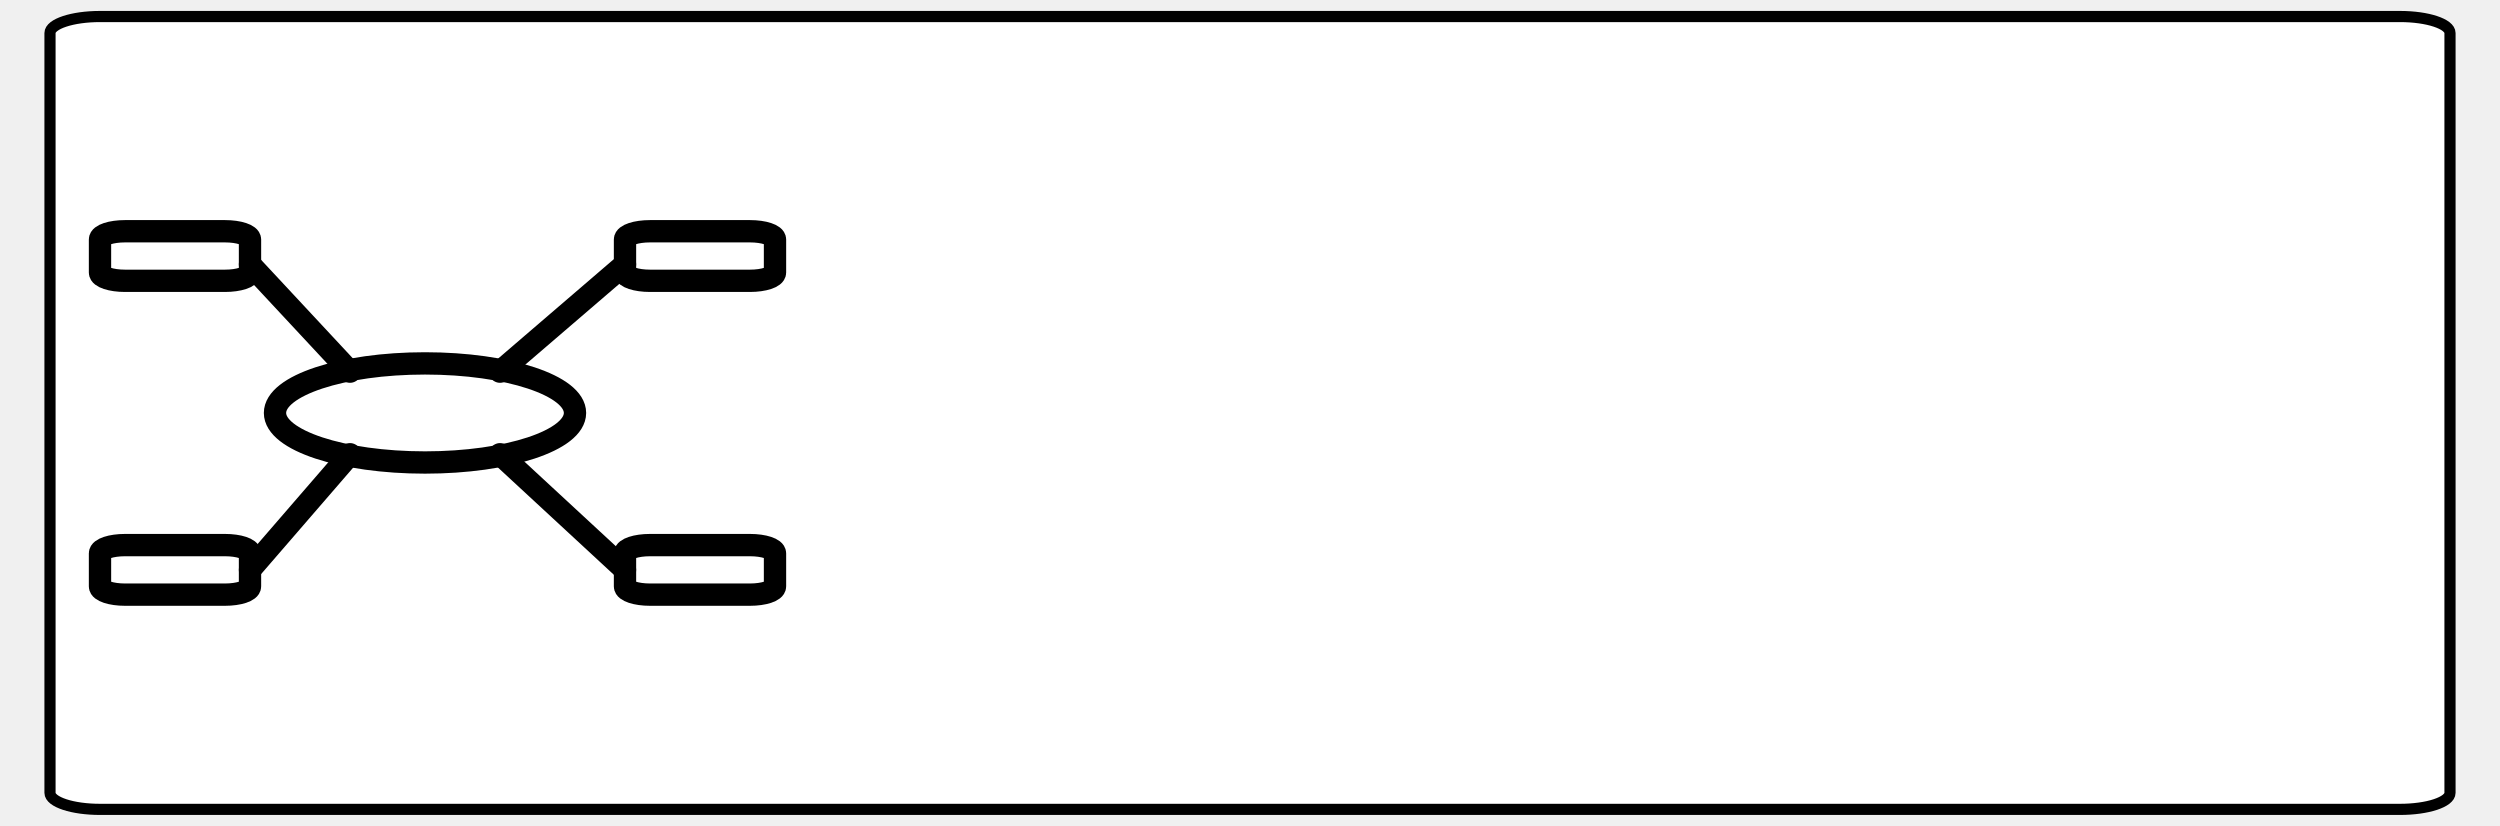
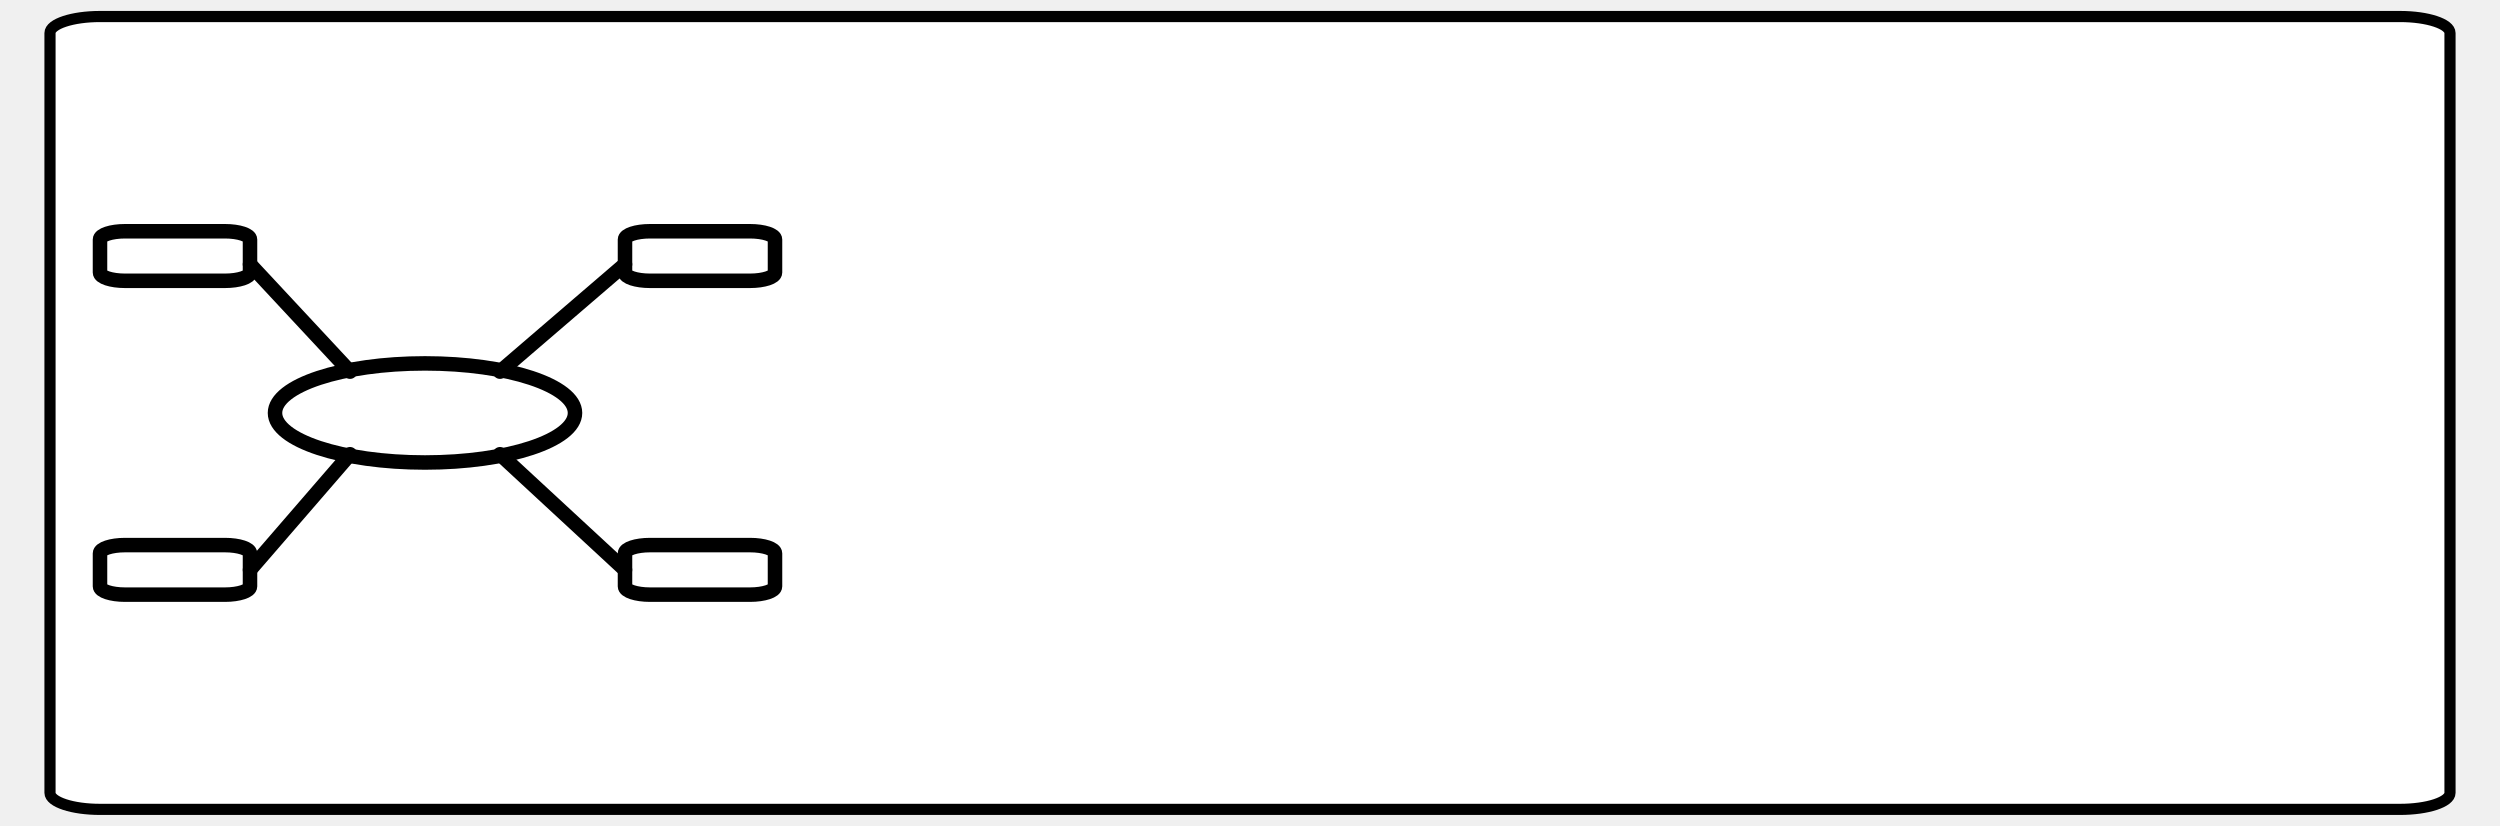
<svg xmlns="http://www.w3.org/2000/svg" viewBox="0 0 100 100" width="224" height="74" preserveAspectRatio="none">
  <rect x="2" y="2" width="96" height="96" rx="2" fill="#ffffff" stroke="#000000" stroke-width="1" vector-effect="non-scaling-stroke" class="node-shape" />
-   <circle cx="17" cy="50" r="6" fill="none" stroke="#000000" stroke-width="2" vector-effect="non-scaling-stroke" class="node-detail" />
-   <rect x="4" y="28" width="6" height="6" rx="1" fill="none" stroke="#000000" stroke-width="2" vector-effect="non-scaling-stroke" class="node-detail" />
-   <rect x="25" y="28" width="6" height="6" rx="1" fill="none" stroke="#000000" stroke-width="2" vector-effect="non-scaling-stroke" class="node-detail" />
-   <rect x="4" y="66" width="6" height="6" rx="1" fill="none" stroke="#000000" stroke-width="2" vector-effect="non-scaling-stroke" class="node-detail" />
-   <rect x="25" y="66" width="6" height="6" rx="1" fill="none" stroke="#000000" stroke-width="2" vector-effect="non-scaling-stroke" class="node-detail" />
-   <path d="M10 32L14 45M25 32L20 45M10 69L14 55M25 69L20 55" fill="none" stroke="#000000" stroke-width="2" stroke-linecap="round" vector-effect="non-scaling-stroke" class="node-detail" />
+   <circle cx="17" cy="50" r="6" fill="none" stroke="#000000" stroke-width="1.3" vector-effect="non-scaling-stroke" class="node-detail" />
+   <rect x="4" y="28" width="6" height="6" rx="1" fill="none" stroke="#000000" stroke-width="1.3" vector-effect="non-scaling-stroke" class="node-detail" />
+   <rect x="25" y="28" width="6" height="6" rx="1" fill="none" stroke="#000000" stroke-width="1.3" vector-effect="non-scaling-stroke" class="node-detail" />
+   <rect x="4" y="66" width="6" height="6" rx="1" fill="none" stroke="#000000" stroke-width="1.3" vector-effect="non-scaling-stroke" class="node-detail" />
+   <rect x="25" y="66" width="6" height="6" rx="1" fill="none" stroke="#000000" stroke-width="1.3" vector-effect="non-scaling-stroke" class="node-detail" />
+   <path d="M10 32L14 45M25 32L20 45M10 69L14 55M25 69L20 55" fill="none" stroke="#000000" stroke-width="1.3" stroke-linecap="round" stroke-linejoin="round" vector-effect="non-scaling-stroke" class="node-detail" />
</svg>
